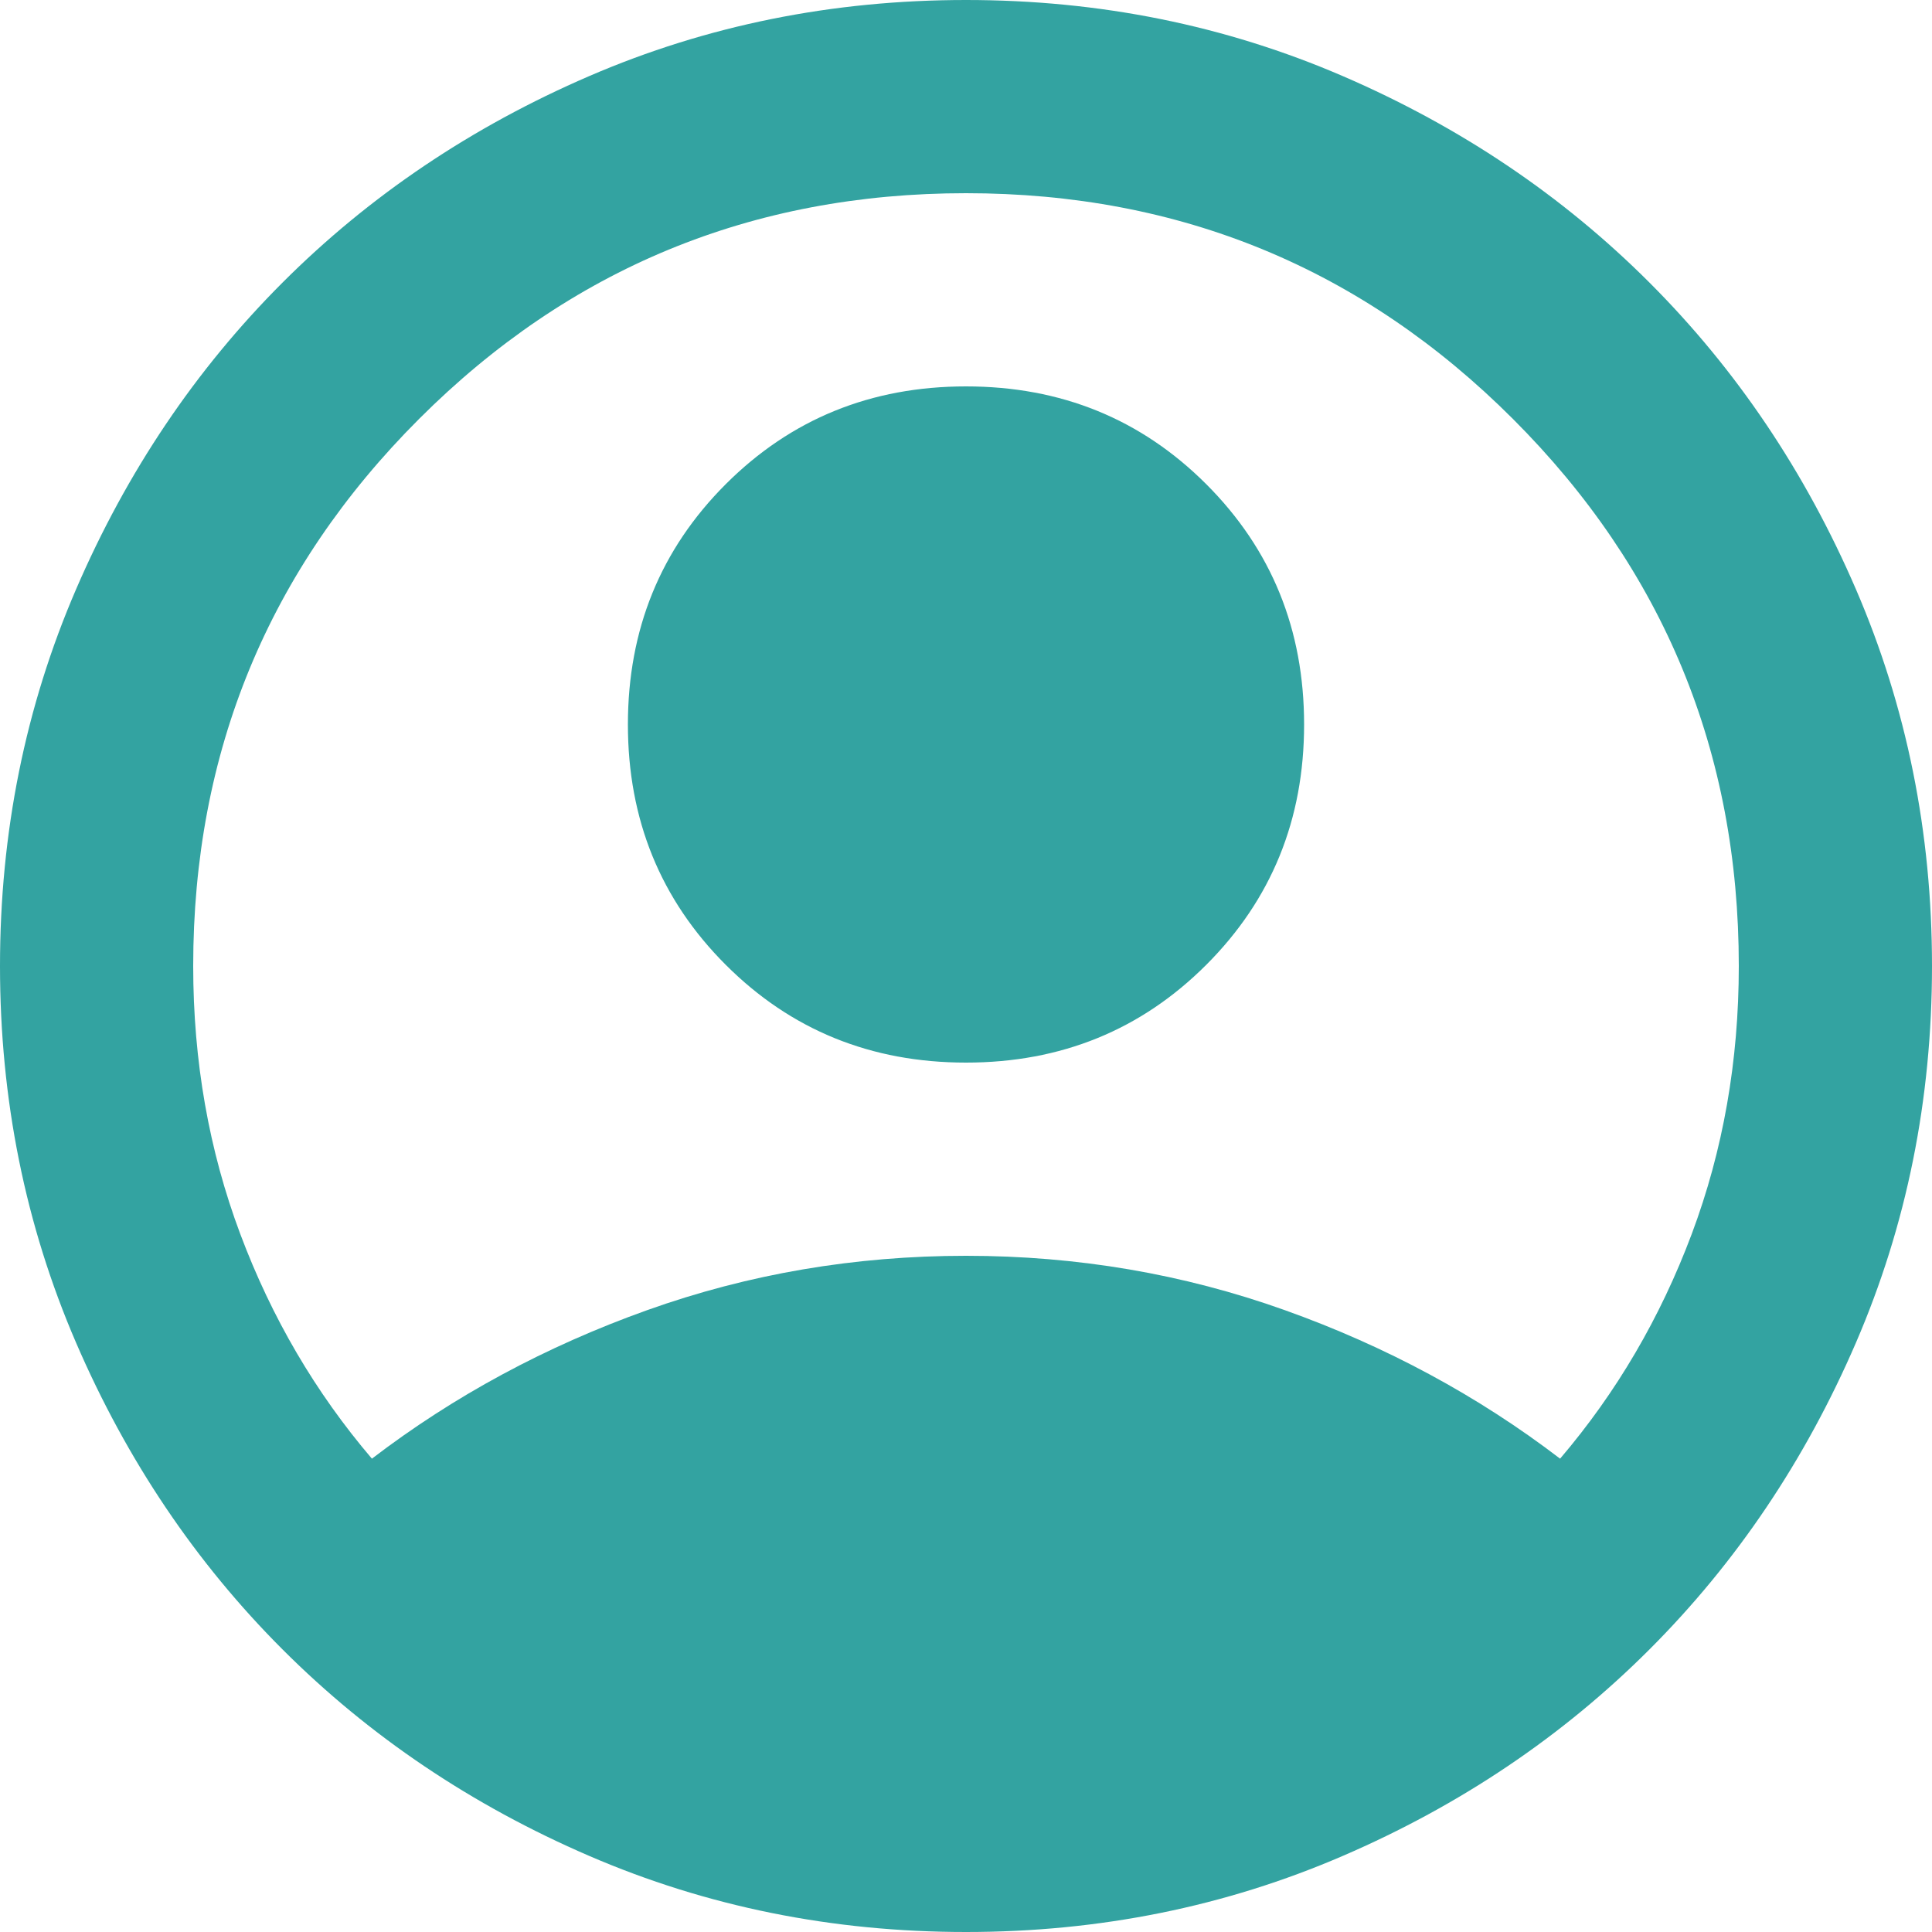
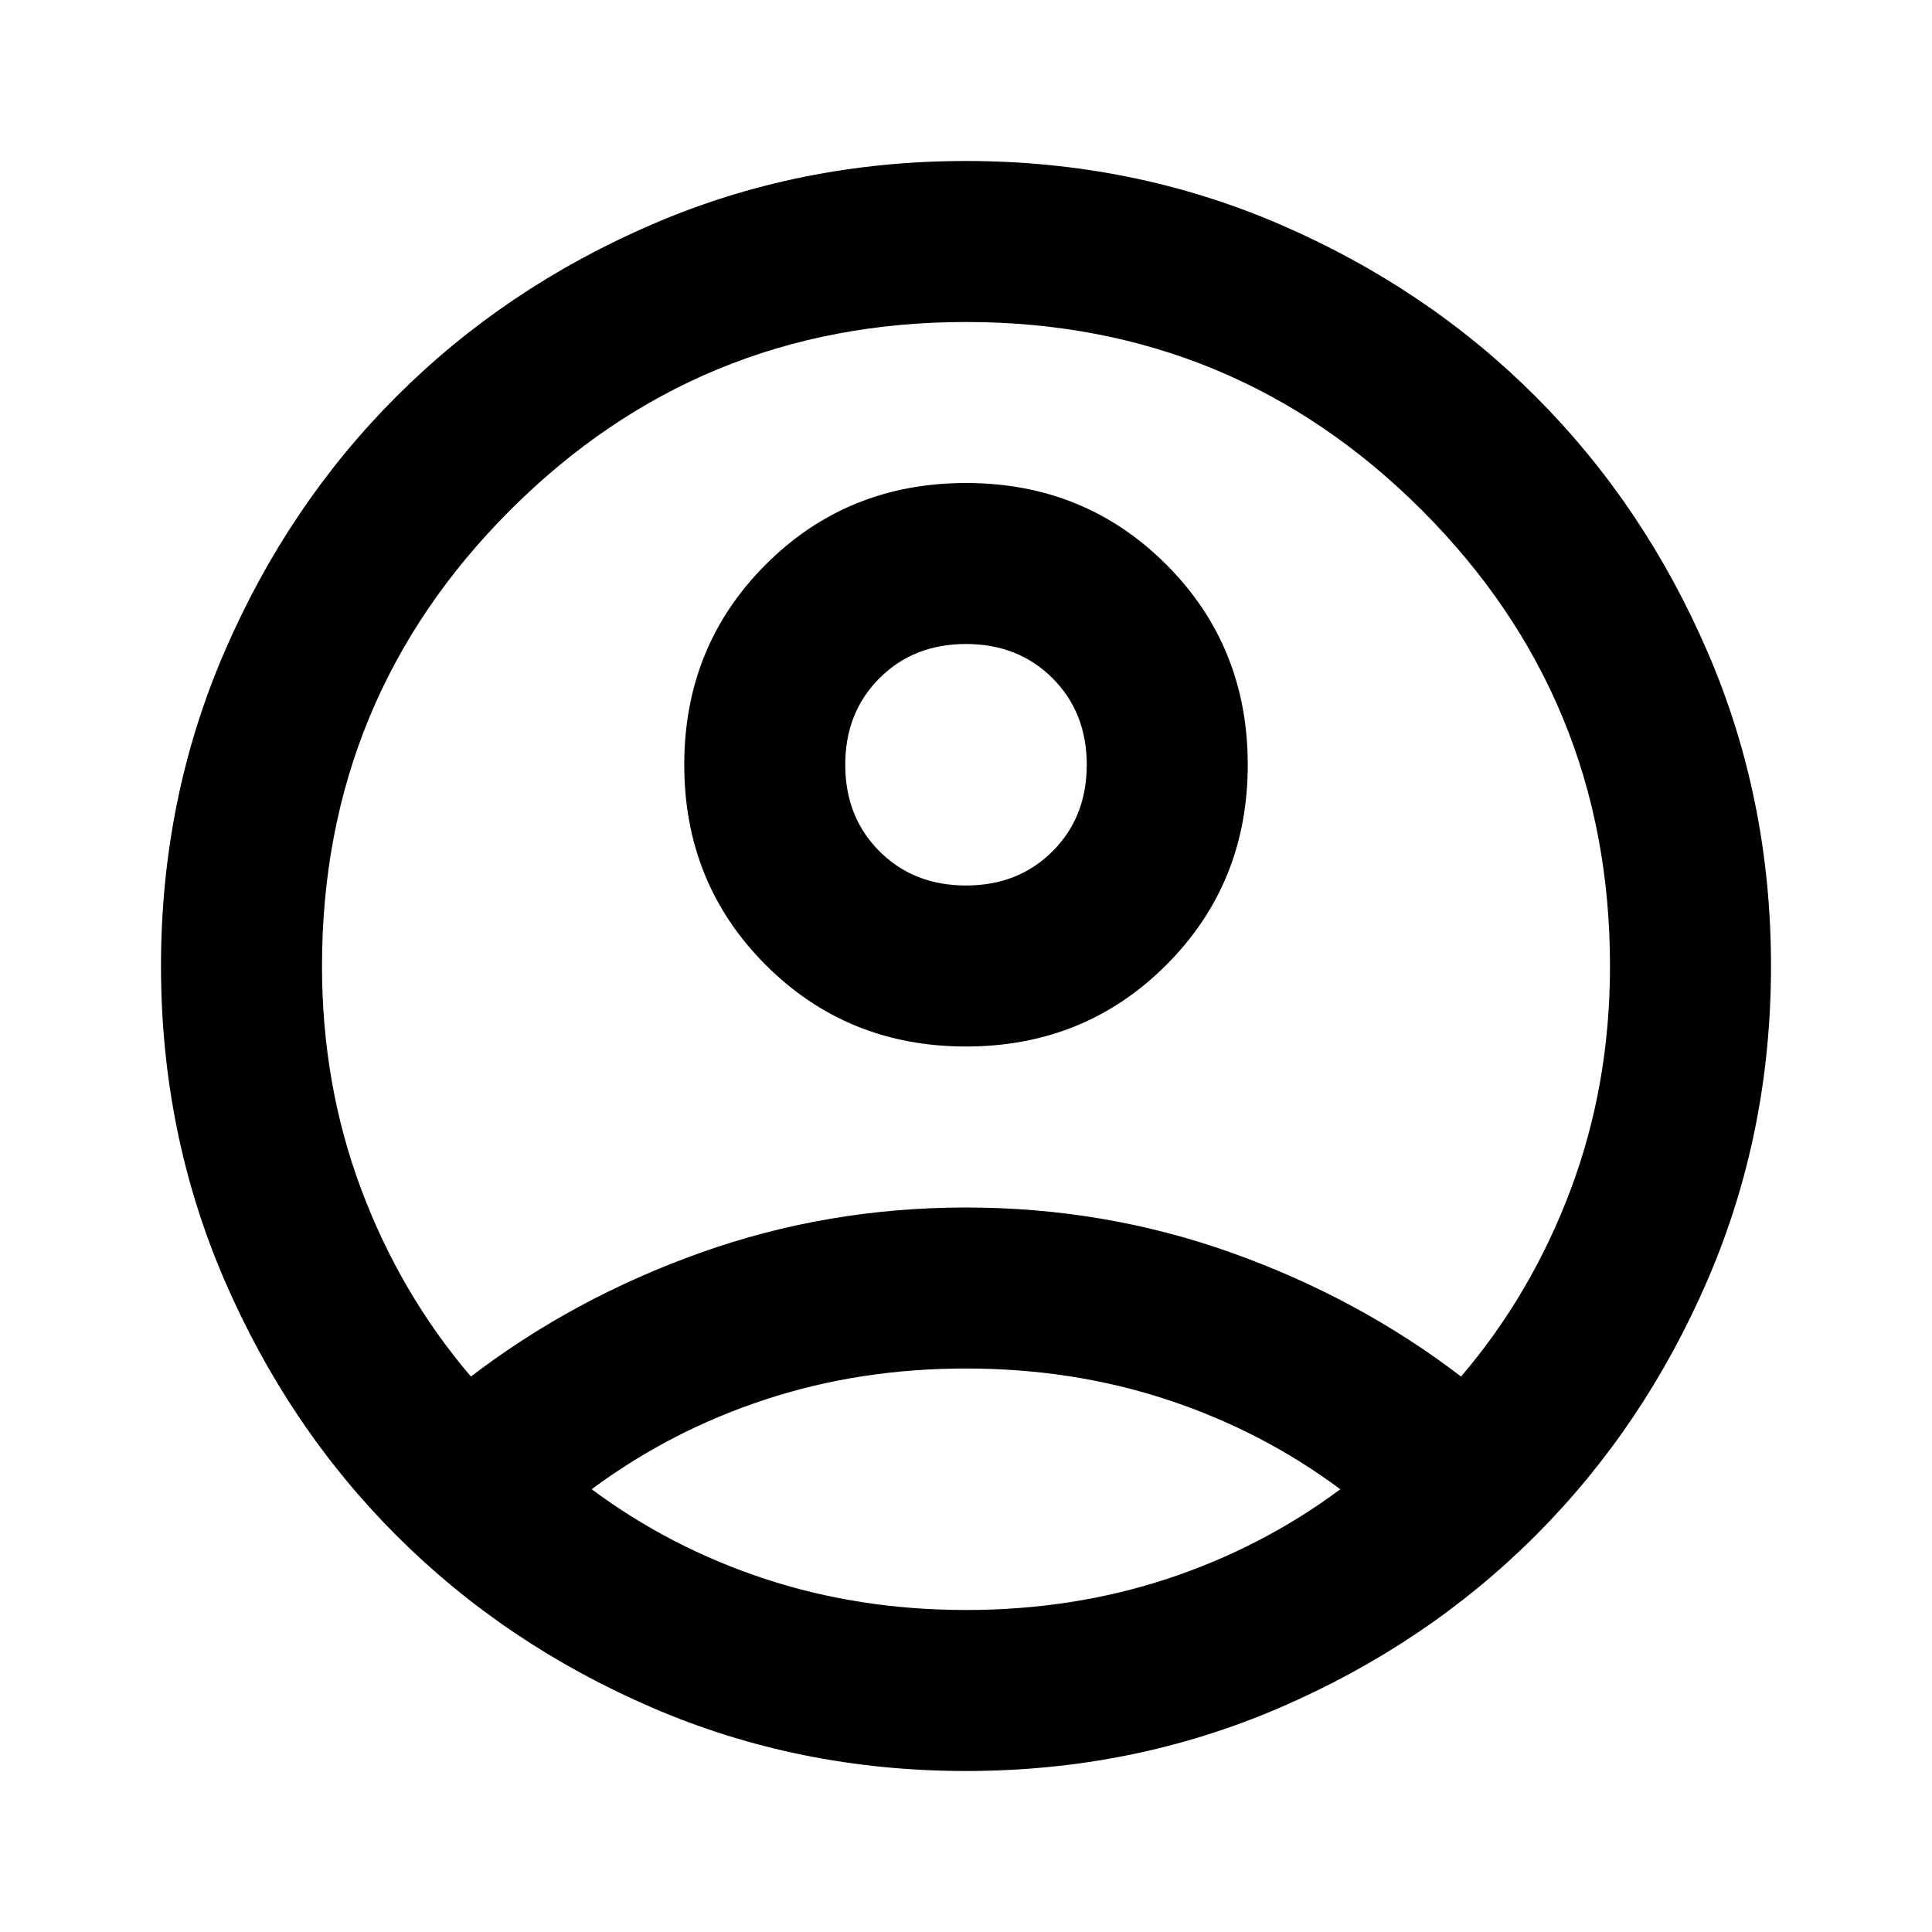
- <svg xmlns="http://www.w3.org/2000/svg" width="24" height="24" fill="none">
-   <mask id="a" width="24" height="24" x="0" y="0" maskUnits="userSpaceOnUse" style="mask-type:alpha">
-     <path fill="#D9D9D9" d="M0 0h24v24H0z" />
-   </mask>
-   <g mask="url(#a)">
-     <path fill="#33A3A1" d="M4.62 18.12c1.02-.78 2.16-1.395 3.42-1.845 1.26-.45 2.58-.675 3.96-.675s2.7.225 3.96.675c1.26.45 2.4 1.065 3.42 1.845.7-.82 1.245-1.75 1.635-2.79.39-1.04.585-2.15.585-3.33 0-2.66-.935-4.925-2.805-6.795S14.66 2.4 12 2.4s-4.925.935-6.795 2.805S2.4 9.34 2.4 12c0 1.18.195 2.29.585 3.33.39 1.04.935 1.97 1.635 2.79ZM12 13.2c-1.18 0-2.175-.405-2.985-1.215S7.8 10.18 7.8 9s.405-2.175 1.215-2.985S10.82 4.8 12 4.8s2.175.405 2.985 1.215S16.2 7.82 16.2 9s-.405 2.175-1.215 2.985S13.18 13.2 12 13.2ZM12 24c-1.66 0-3.22-.315-4.68-.945-1.46-.63-2.73-1.485-3.81-2.565-1.08-1.08-1.935-2.35-2.565-3.81C.315 15.22 0 13.66 0 12c0-1.66.315-3.22.945-4.68.63-1.46 1.485-2.73 2.565-3.81C4.59 2.43 5.86 1.575 7.32.945 8.78.315 10.34 0 12 0c1.66 0 3.22.315 4.68.945 1.46.63 2.73 1.485 3.81 2.565 1.08 1.08 1.935 2.35 2.565 3.81.63 1.46.945 3.02.945 4.68 0 1.66-.315 3.22-.945 4.68-.63 1.46-1.485 2.73-2.565 3.81-1.08 1.08-2.35 1.935-3.81 2.565-1.46.63-3.02.945-4.68.945Z" />
-   </g>
+ <svg xmlns="http://www.w3.org/2000/svg" height="24px" viewBox="0 -960 960 960" width="24px" fill="#000000">
+   <path d="M234-276q51-39 114-61.5T480-360q69 0 132 22.5T726-276q35-41 54.5-93T800-480q0-133-93.5-226.5T480-800q-133 0-226.5 93.5T160-480q0 59 19.5 111t54.5 93Zm246-164q-59 0-99.5-40.5T340-580q0-59 40.5-99.5T480-720q59 0 99.5 40.5T620-580q0 59-40.5 99.5T480-440Zm0 360q-83 0-156-31.5T197-197q-54-54-85.5-127T80-480q0-83 31.5-156T197-763q54-54 127-85.5T480-880q83 0 156 31.5T763-763q54 54 85.5 127T880-480q0 83-31.5 156T763-197q-54 54-127 85.5T480-80Zm0-80q53 0 100-15.5t86-44.5q-39-29-86-44.5T480-280q-53 0-100 15.5T294-220q39 29 86 44.5T480-160Zm0-360q26 0 43-17t17-43q0-26-17-43t-43-17q-26 0-43 17t-17 43q0 26 17 43t43 17Zm0-60Zm0 360Z" />
</svg>
